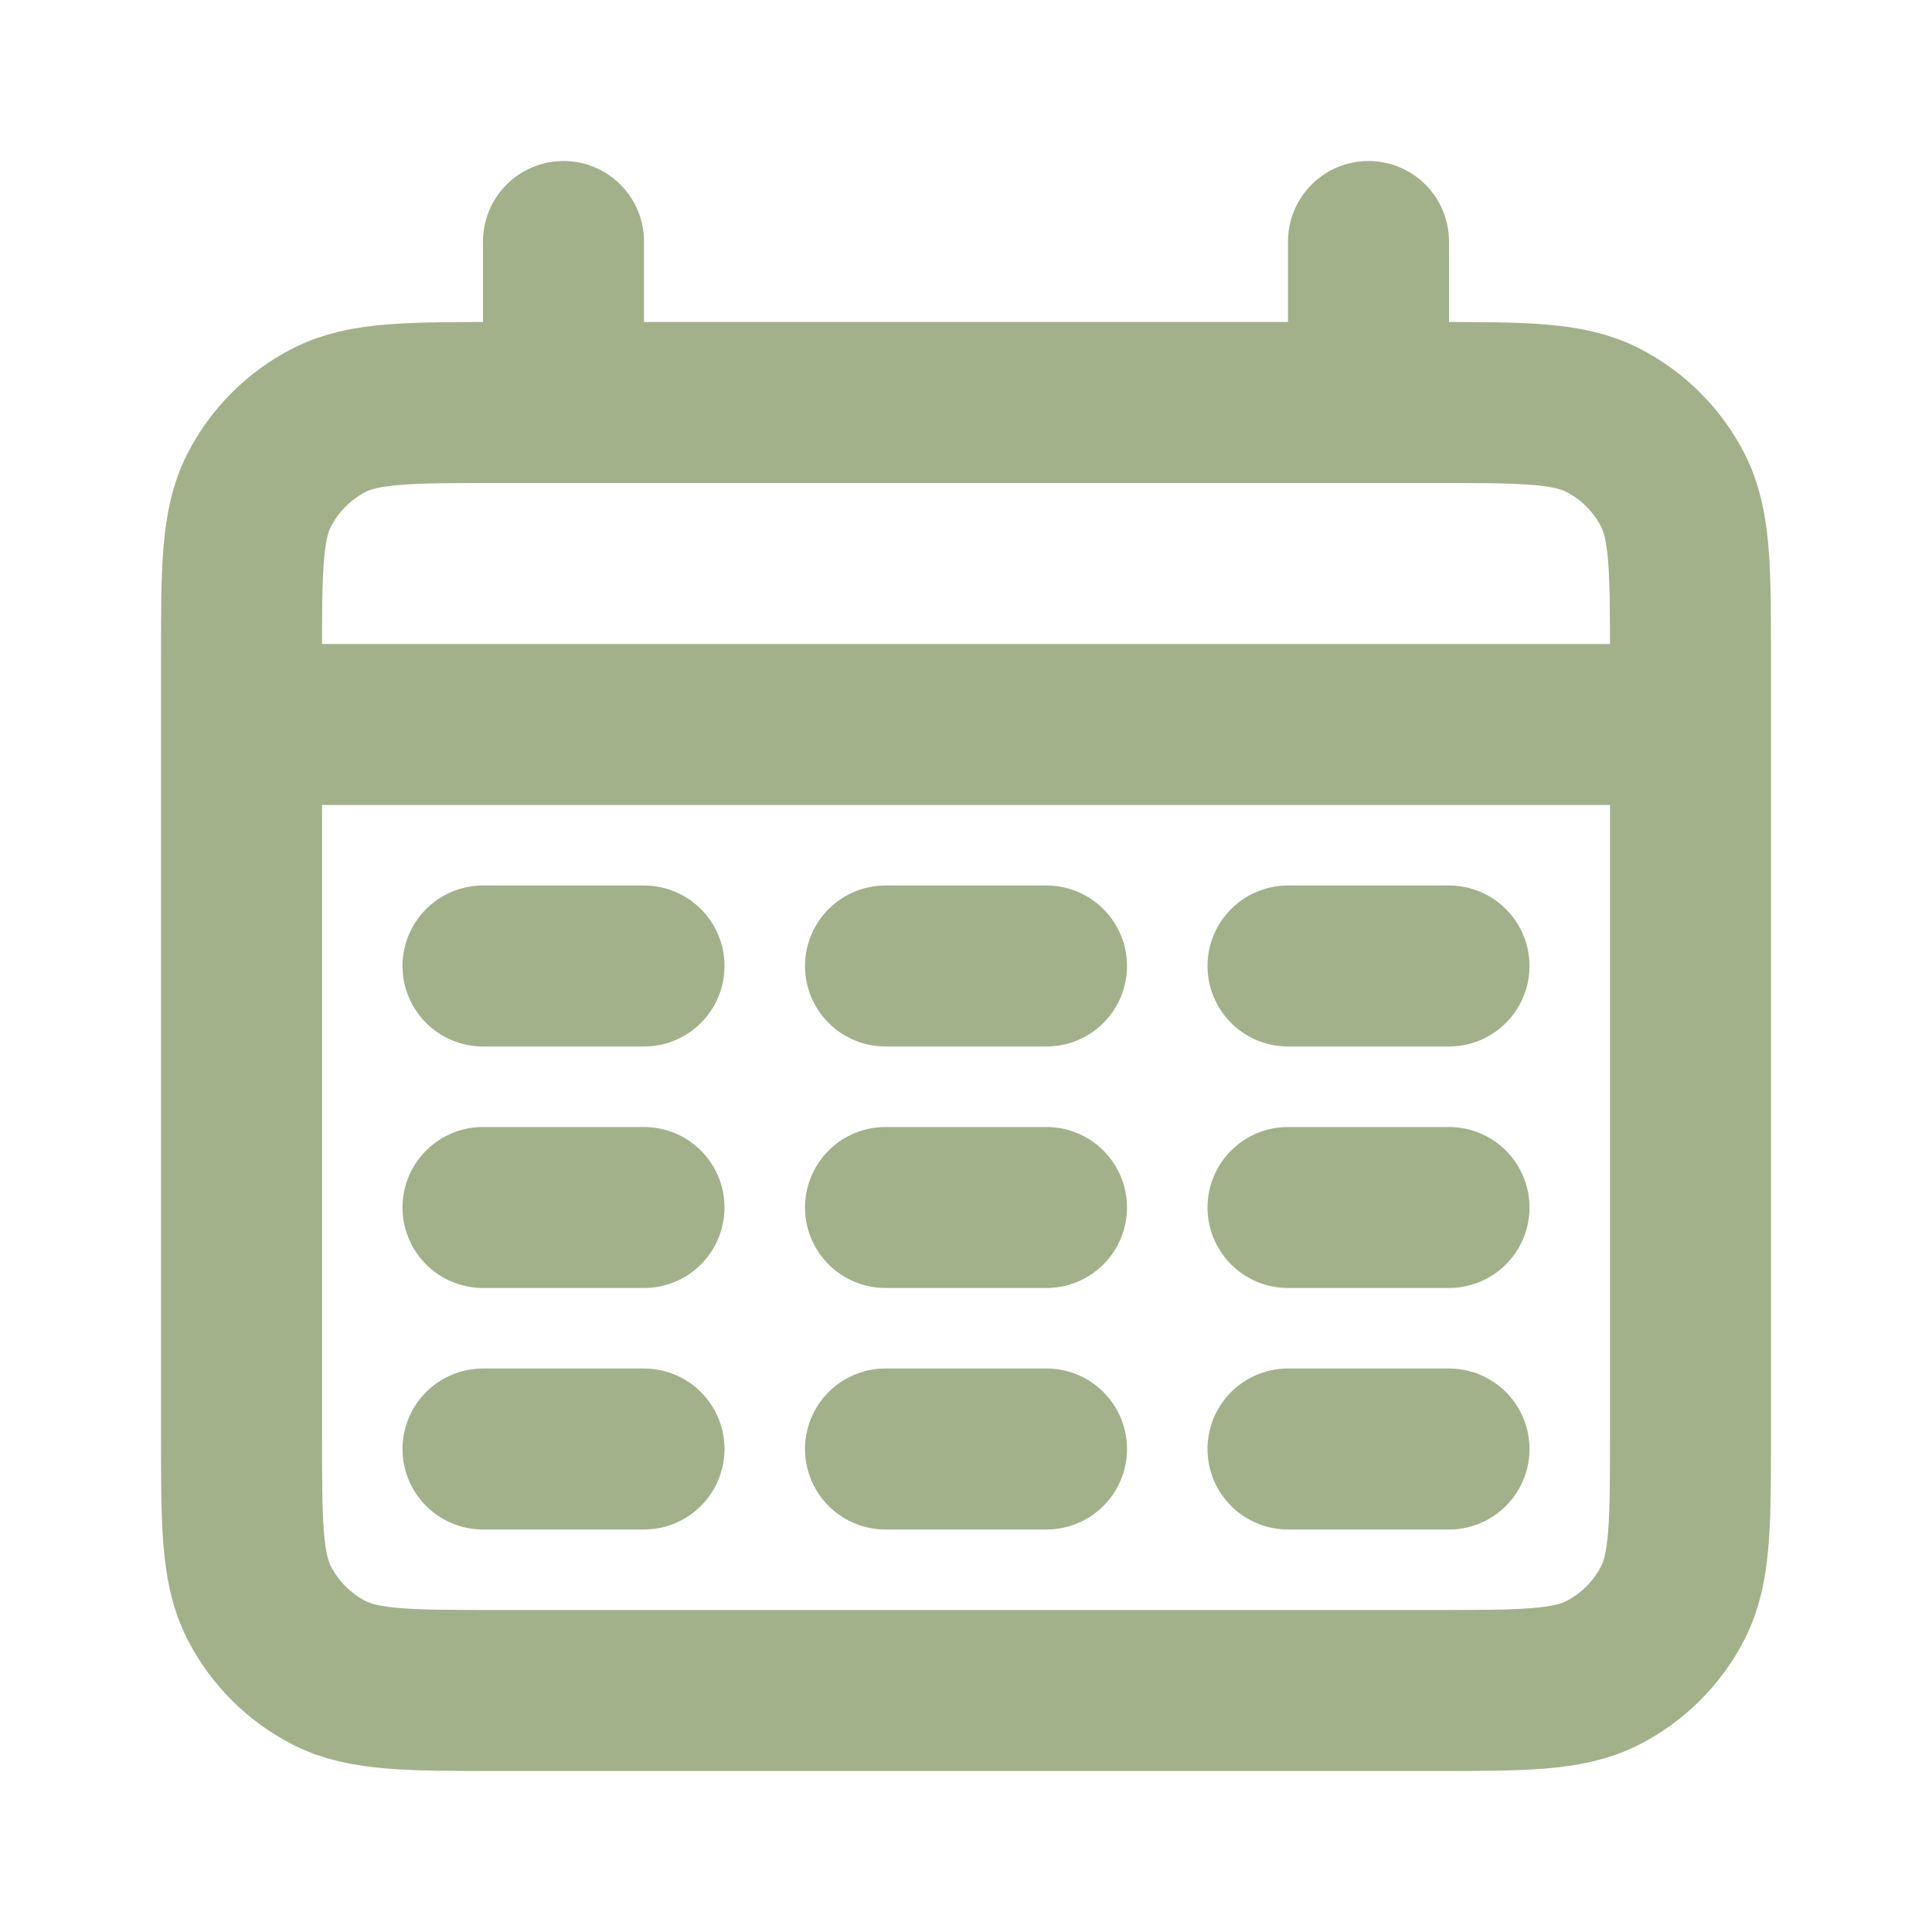
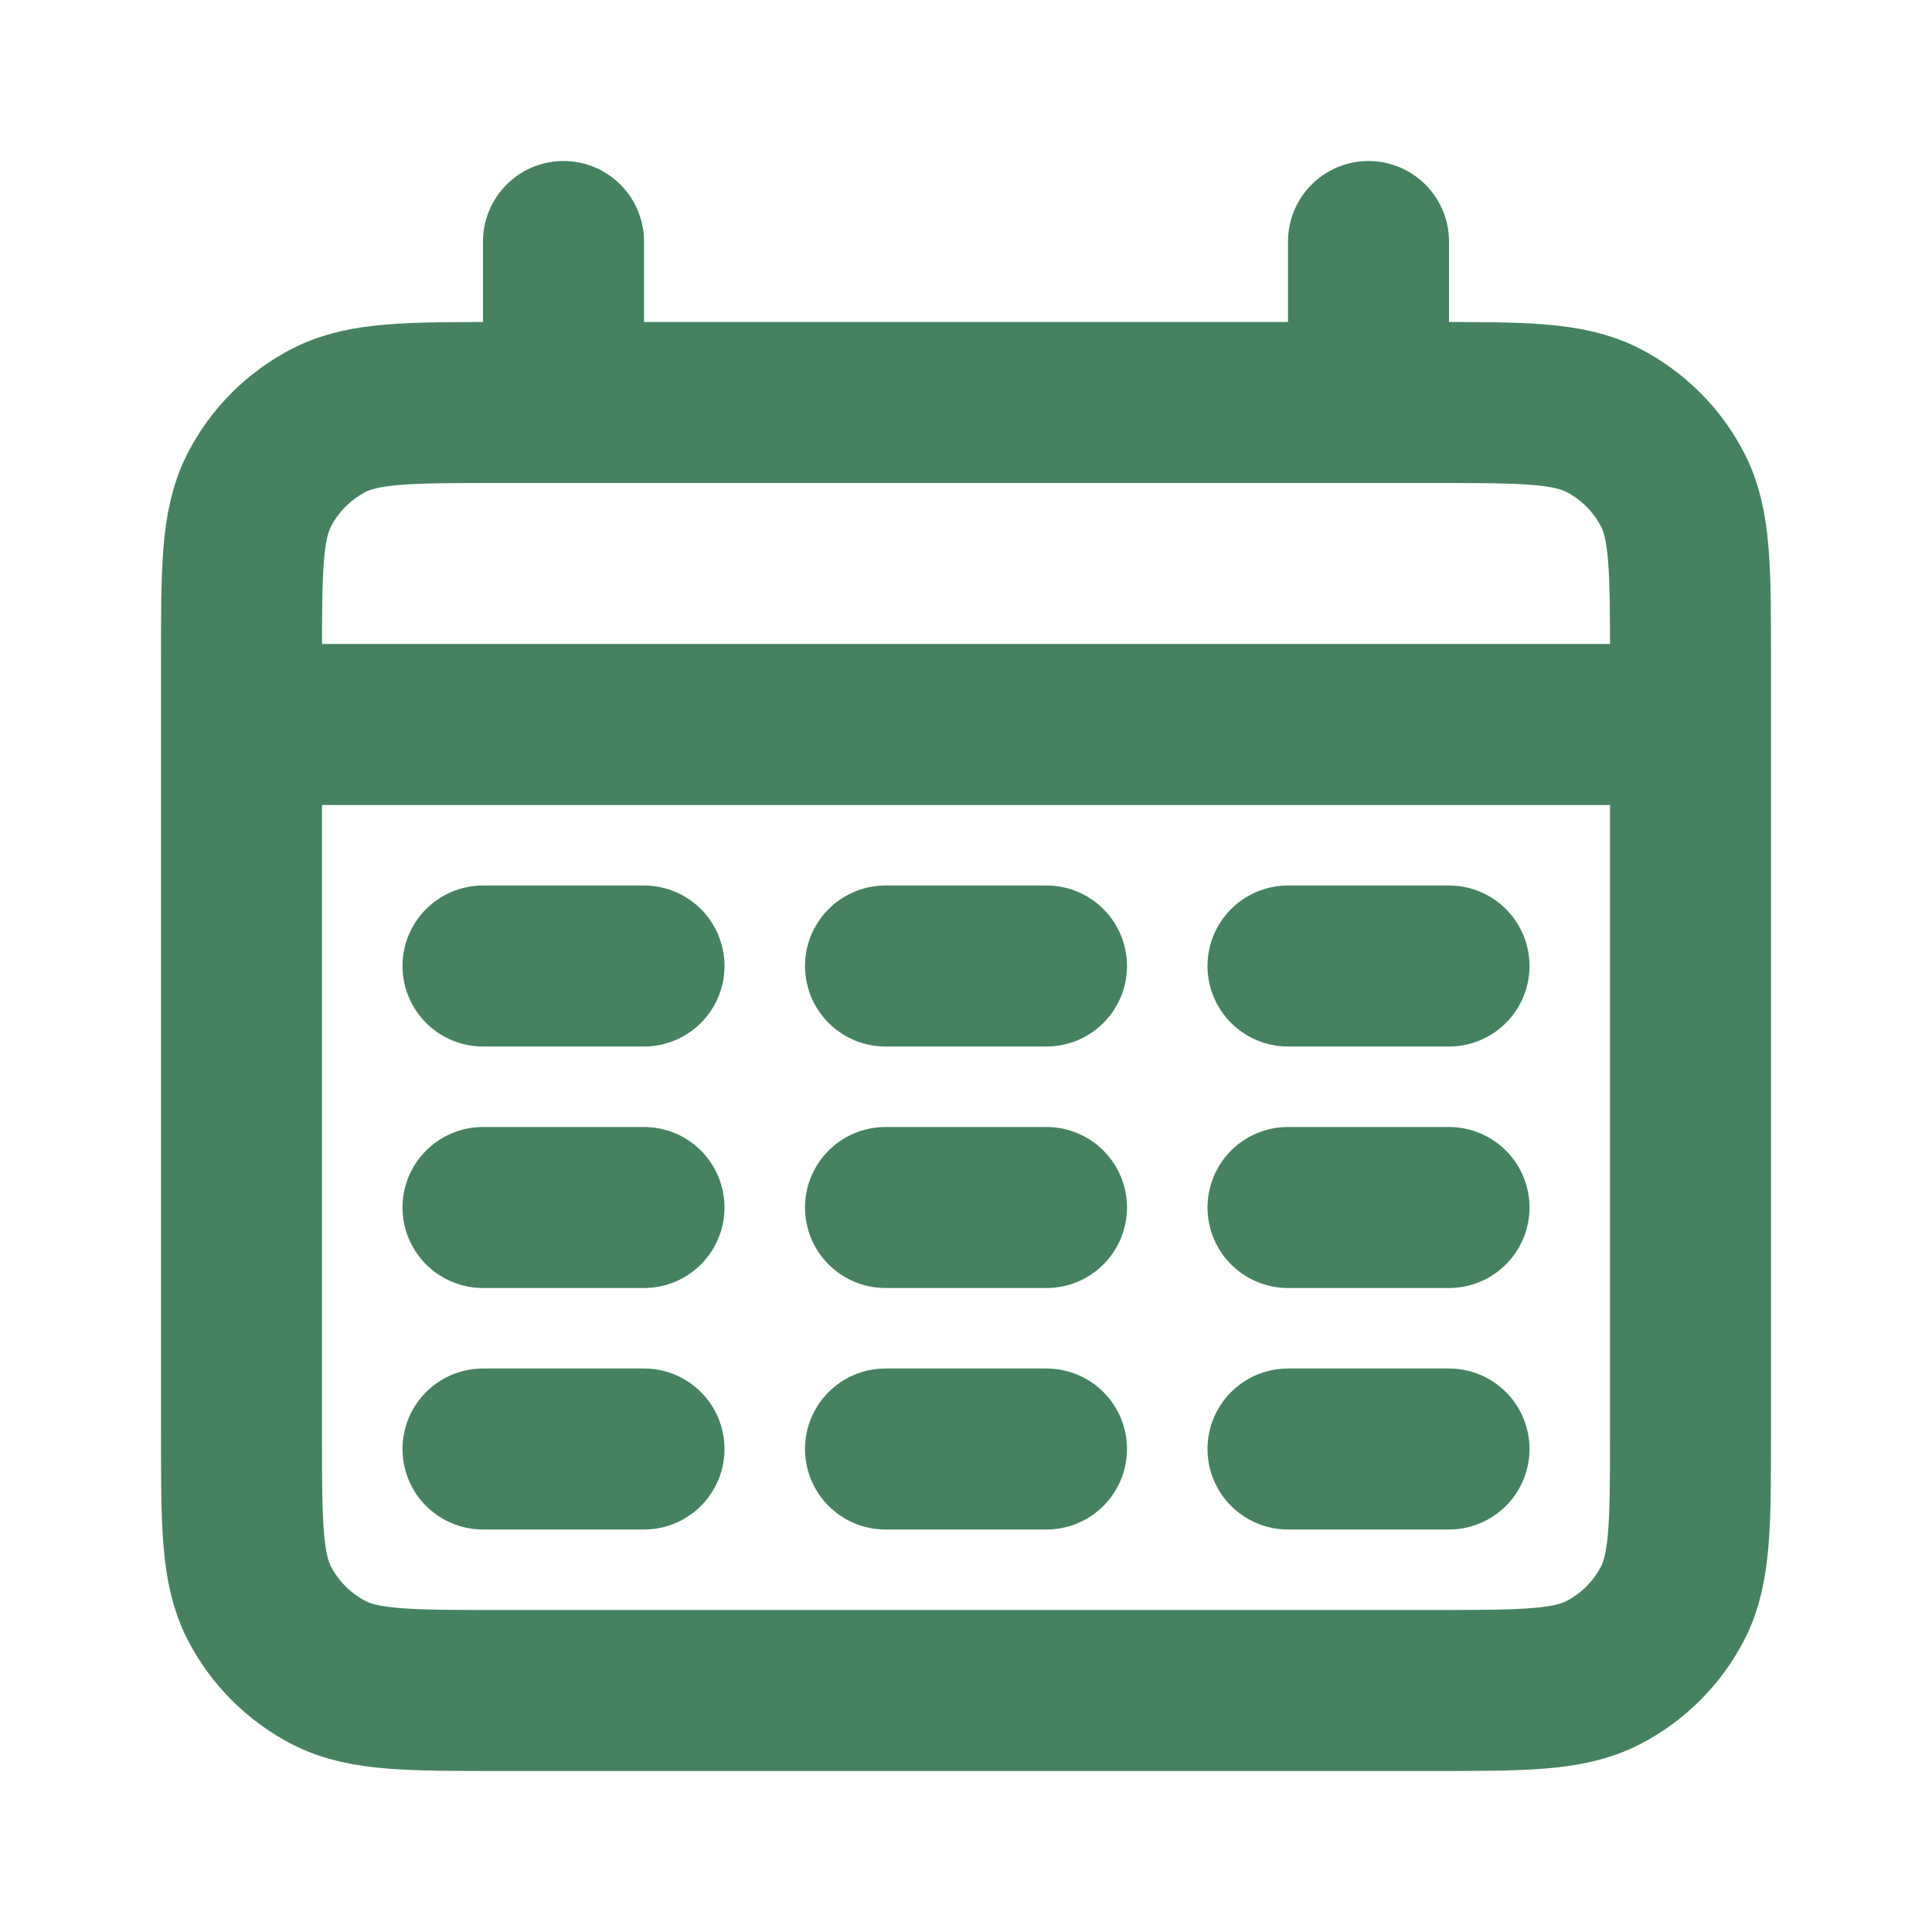
<svg xmlns="http://www.w3.org/2000/svg" width="800px" height="800px" viewBox="0 0 24 24" fill="none" stroke="#468260">
  <g id="SVGRepo_bgCarrier" stroke-width="0" />
  <g id="SVGRepo_tracerCarrier" stroke-linecap="round" stroke-linejoin="round" />
  <g id="SVGRepo_iconCarrier">
-     <path d="M3 9H21M7 3V5M17 3V5M6 12H8M11 12H13M16 12H18M6 15H8M11 15H13M16 15H18M6 18H8M11 18H13M16 18H18M6.2 21H17.8C18.92 21 19.48 21 19.908 20.782C20.284 20.59 20.59 20.284 20.782 19.908C21 19.48 21 18.92 21 17.8V8.2C21 7.08 21 6.52 20.782 6.092C20.59 5.716 20.284 5.41 19.908 5.218C19.48 5 18.92 5 17.8 5H6.2C5.08 5 4.52 5 4.092 5.218C3.716 5.41 3.41 5.716 3.218 6.092C3 6.52 3 7.08 3 8.2V17.8C3 18.92 3 19.48 3.218 19.908C3.41 20.284 3.716 20.59 4.092 20.782C4.52 21 5.08 21 6.2 21Z" stroke="#A3B18A" stroke-width="2" stroke-linecap="round" />
+     <path d="M3 9H21M7 3V5M17 3V5M6 12H8M11 12H13M16 12H18M6 15H8M11 15H13M16 15H18M6 18H8M11 18H13M16 18H18M6.2 21H17.8C18.92 21 19.48 21 19.908 20.782C20.284 20.59 20.59 20.284 20.782 19.908C21 19.48 21 18.92 21 17.8V8.2C21 7.08 21 6.52 20.782 6.092C20.59 5.716 20.284 5.41 19.908 5.218C19.48 5 18.92 5 17.8 5H6.2C5.08 5 4.52 5 4.092 5.218C3.716 5.41 3.41 5.716 3.218 6.092C3 6.52 3 7.08 3 8.2V17.8C3 18.92 3 19.48 3.218 19.908C3.41 20.284 3.716 20.59 4.092 20.782C4.52 21 5.08 21 6.2 21Z" stroke="#468260" stroke-width="2" stroke-linecap="round" />
  </g>
</svg>
